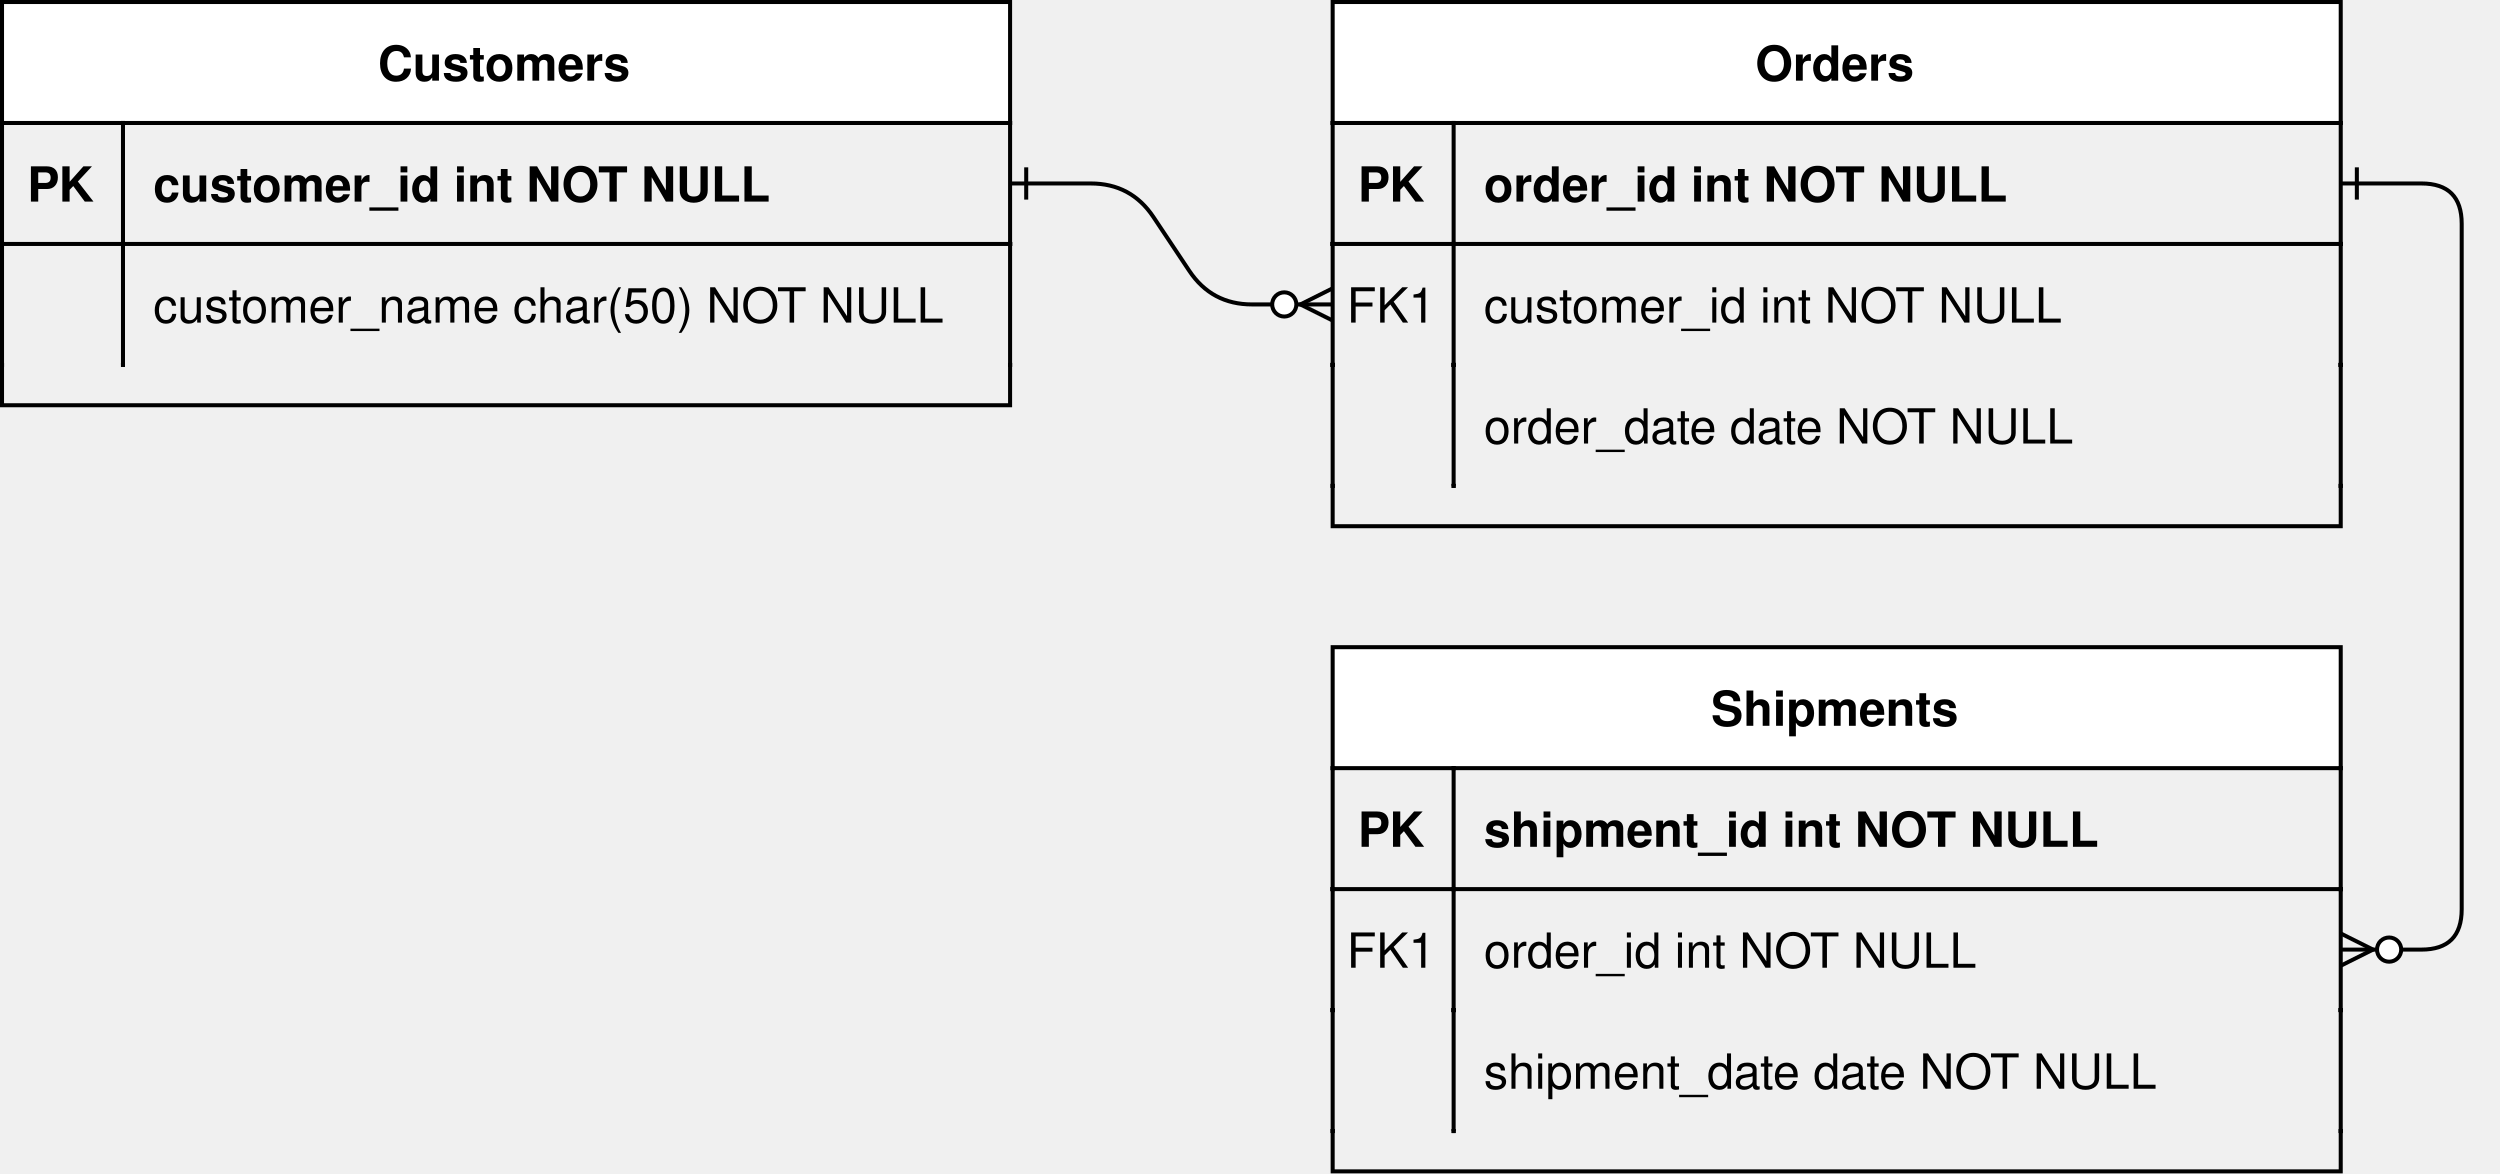
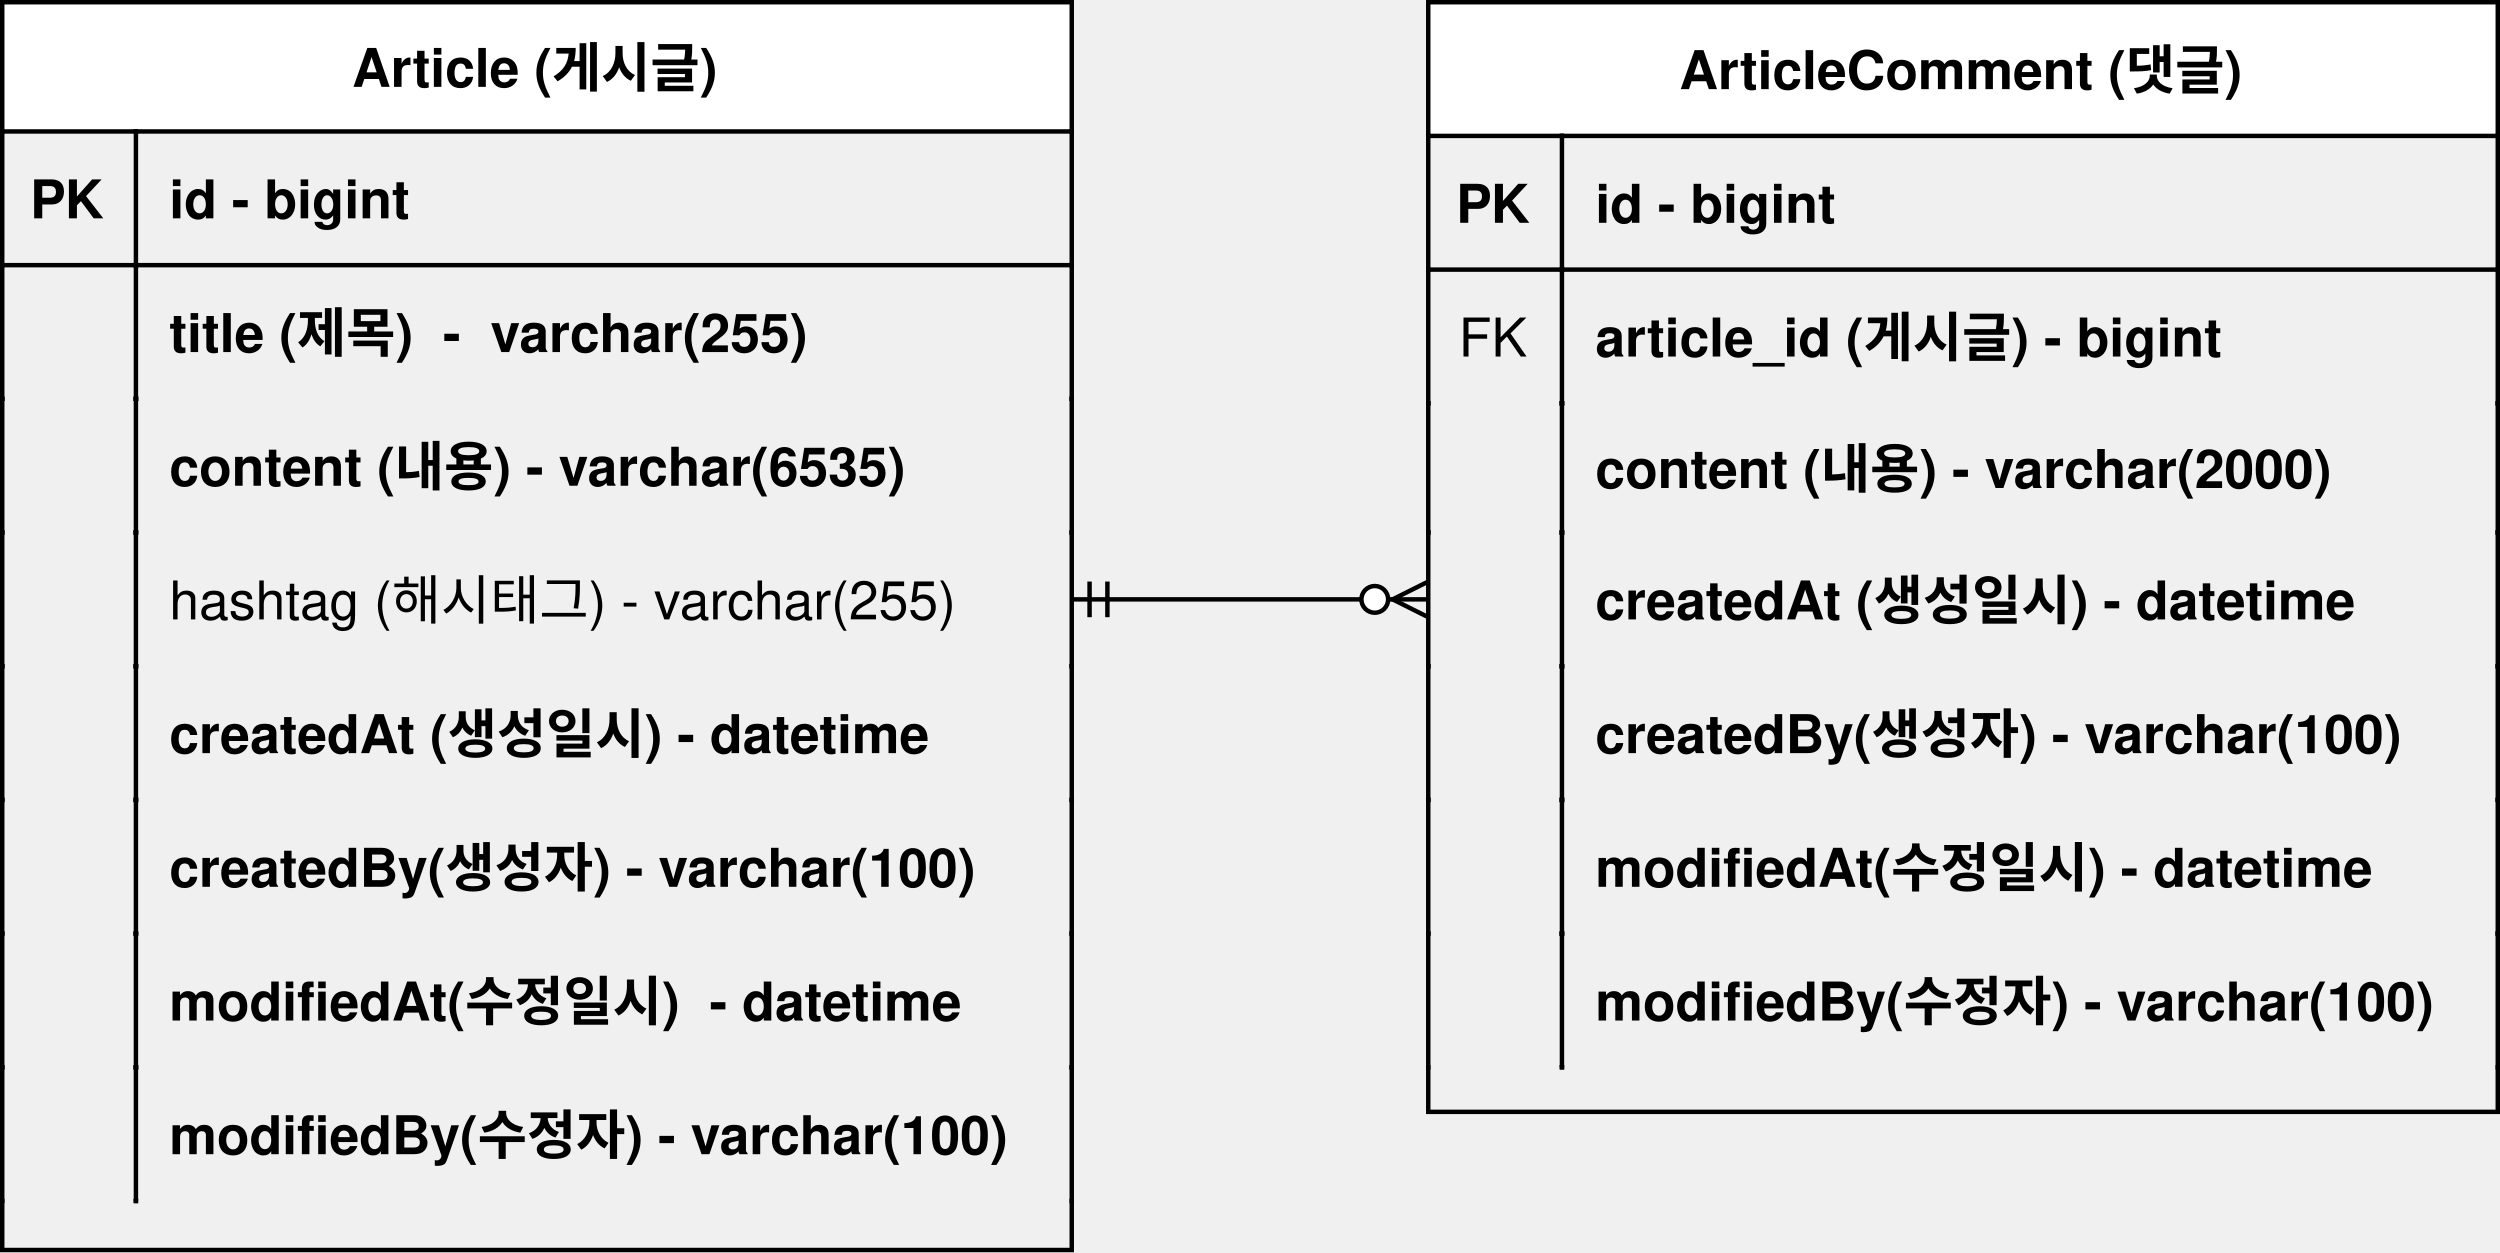
- <svg xmlns="http://www.w3.org/2000/svg" version="1.1" width="620px" height="291px" viewBox="-0.5 -0.5 620 291" content="&lt;mxfile host=&quot;app.diagrams.net&quot; modified=&quot;2022-08-10T14:12:39.142Z&quot; agent=&quot;5.0 (Macintosh; Intel Mac OS X 10_15_7) AppleWebKit/537.36 (KHTML, like Gecko) Chrome/104.0.0.0 Safari/537.36&quot; etag=&quot;9xd7hNCRx6TMHOflwGpX&quot; version=&quot;20.2.3&quot; type=&quot;github&quot;&gt;&lt;diagram id=&quot;R2lEEEUBdFMjLlhIrx00&quot; name=&quot;Page-1&quot;&gt;7Vttb5s6GP01SHcfVoEJSfuxYckmLbmr2m77eOWCA9YIRsZ526+fDTaEOGlhd2m8JlLUwMMTg59zfGyfJpbrz9cfKcziKQlRYgE7XFvuBwsABwCXv4nIpowMbgZlIKI4lEl14AH/RDJoy+gChyhvJDJCEoazZjAgaYoC1ohBSsmqmTYjSfOuGYyQFngIYKJHv+OQxWX02rPr+CeEo1jd2bHllTlUyTKQxzAkq0YIrdmYpEw+4h2ic5iilPErU0h/IGp5o5gx0dNbC4z5ayayryJCogTBDOdXAZnzcJDzlPEMznEiyrzV0FA2xG/njizXp4Sw8mi+9lEisFIwlM80PnC1qgMV7bb4gP9+uZn8sFn6aeV+Y9NpdDd4ei9bWcJkIesra8M2quAo5PWXp/xWmG3uUQIZJumovjJEaXgr0OVJo/ufiJJHMoUp7/wwZ5Cy+hpJZfoY88dzPzgqRZ7b/FzvmnzOnCxogJ7pD+hJSkIaIfZMYl8CHjbYJiv3EZE5YnTDE1Y1xyomxdv8UkFaFGXZZCmUTIqqBqt73BFcEEsOTLcn21HDUlFSNVF2XX5qG+adhno7DfV3GypLozXED7Y6XocKFnVhFHhjlHJbMsoZGEapnt1kgnP9u5TqNxsCtveqlNIZ9YWGiOYar7iiZ+KQwaeCQQUJ5BTmChbwSYlBnHL9LVkSkCSBWY6L9DIS4yScwA1ZMNWQOhvO8BqF9+UMJnI5/ya8sVxSTMwFitXiMkxwlPLjgFNO3HFIUc6fZQJzJjMOknKJKEPrZ1mksPF2QFbDfYtlwNvHMtc+TKgGgl3hcl8WAAUU7zrDMLnnCwWYRgVmTUhEXUNKskc1+kQgE0RDdLRE5VRdFJ8PdZ8kRCCbloJQpBWd84b8xbvr21ee5fEH8Pm5U5/zl0inzCdpzijEBRyIA7VCAqwhI5m8T4Jm6jGoLKY4fiKM8Zn/EKzP0vplrCW2bktoj4ZsT0P27nMXbAnv6ywpVDvGYYjSckiKdSKs8d4D5d76VzXfBWN3ILbEw22NxxYA7mvW39PqT4QQ/sc/5APr1i5V+98vj+Lv18nEqpa6JsGjdLHMHeYZDHAaTcpP9nfw846B39o6OJ7Aa+LZP2el3L8q+zNK2T+1Ug40ZMefnS7gvtJYbAlAvzUAp5LGa63gwSLnfS7VEeyRRuOweFEX/zhYpujgzUUHj6ODN6fWQeUa/ia0ZqngTevyn0oFHd3PK1eIIWSIx+XbWchge7RMkUFH3zk/xDibF6J18To0rwNct5S343kdjr4lPqOpq8Pm2mm/OzPF7XD07fZbsjsq6ho8nekb5FwK4sXz6AqiMbOcvjc+I8nssNzsLpkntz0cfRv+V/seFVcN1kh981yZwmdle3TAyhQpBP9vd3yRQoOdD6BvxQ0cfC3rXxHVXB1U5d23VjxD96MDYsaooW5/+NLDv9gf1tZXOzp/1cM+GmQX+6PlcPz77A/wtu0PYL79AXT746V/ap6T99EBQWOmuIv3cSy9PLn3AXTvw8DB2Lb+5hsfQDc+KnVM4Vys9IMY0n88+93ZLPpNskD4af3jlvKr4PUvktzRLw==&lt;/diagram&gt;&lt;/mxfile&gt;" resource="https://app.diagrams.net/?libs=general;er&amp;mode=github#Hhazzang777%2Ffastcampus-project-board%2Ffeature%252F%25232-domain%2Fdocument%2Fproject-board-erd.svg">
+ <svg xmlns="http://www.w3.org/2000/svg" version="1.1" width="561px" height="281px" viewBox="-0.5 -0.5 561 281" content="&lt;mxfile host=&quot;app.diagrams.net&quot; modified=&quot;2022-08-10T14:27:36.756Z&quot; agent=&quot;5.0 (Macintosh; Intel Mac OS X 10_15_7) AppleWebKit/537.36 (KHTML, like Gecko) Chrome/104.0.0.0 Safari/537.36&quot; etag=&quot;M0OFLIqGqTq6ttBNGYMi&quot; version=&quot;20.2.3&quot; type=&quot;github&quot;&gt;&lt;diagram id=&quot;R2lEEEUBdFMjLlhIrx00&quot; name=&quot;Page-1&quot;&gt;7Z1dc5s4FIZ/jWbai2b4jPGlwc6ms+luJ+1M26sdxchYs4C8Qkns/vqVQDK2FVKT2iaxmEmn6CAOoPOKBx0QBm6ULf+gcDH/RGKUAseKl8AdA8exPeeS/ycsq8oyuBxWhoTiWFaqDV/wTySNlrTe4xgVWxUZISnDi23jlOQ5mrItG6SUPG5Xm5F0e68LmCDN8GUKU936DcdsXlkD36rt1wgnc7Vn25JrMqgqS0MxhzF53DKhJbsiOZOH+BnRDOYoZ3zNJ0j/RRT4kzlj4kxHwLnifzNR+yIhJEkRXODiYkoybp4WvMrVDGY4Fc284SiUjvju3AlwI0oIq5ayZYRSESsVhuqYrhrWrtuBCr97bPAxfbizb4oRZf99LK5+DOLir+sP0ssDTO9l+/L1eMob27HegckIhA4IIjCJQBCCYVRaAhBY72UTspWKC2/NhVhk8E6YwoJByqR8nCE3cEEwiHN+7u7YLstpChcFLqtXljlO4xu4IvdMOVKlcIaXKL6t1CPqciHdcGeiaInV3PkXeTBiNUxxkvPlKW8csceQooIfyw0smKwhTxxRhpaNLWqv48T7EyIZYnTFq6gNhlI2sis5lnTxWAvT8WSd+YYonUAaoVRasvZdB5AvyBi2iKejxfP5QN2KDhDOCcU/RXhS2ZybwSvLjzhLuYKvEYx3TCEpryRlEHCaRiQlIsI5yZEWZFEppmTxFdIEMWlYECx7nB/yP94ykXXhA58fa8TLdl3mf6I6ZRHJC0a5mIQPxGP6iERcQ0YW0mmKZso/le0ulu8IY7yDtlBAc6/RZaFkMNxPBe6xROBqIvj8Z6MM+MkyDNNbfq2GeZJWQSsv3bAO2hORfbKt1+272/C7/ZPwZp+l5dV3juMY5b8VD+fpeGwEwG3Z/tJZ3SqtvcGUX3hyyHgHuc/jQgvq+jhfHmdPizOv7lgf+L87nIje0W3Q1UW4qhsWCzjFeXJTbXm5owr/VKpYbsdrs5faB1XJXu5OIBO/Z8JeTLCOyAS/ayZc7i+C01wcUIyVv8MDwTcTCAMtyAwzdS8fgZFV3sKHYDQCo+F7EDnCJIChlh4gnc4hfef4fvMd/iuBx1OK2b7NOLR8jCNH0JOjc3IEXZNjaBQ5AjPJoS44G1EW+Zoq9/VOMCNwQOgJigwreFTjDAWMS981mhgNsjGOGLaeUOyRcWpk2HbXzLBb5CHPABp2QzzOnhp6pnEOizmDSUWNMRj6khry8cEYBK56jjAAYbDLkbc68Di8dsxDh57O7NFxcnR4naOjRbryHNDhGYoOPSE5pYjvMh4xla8SqBiXCx7gfUmMPcYgrJ9GK3jEfDOGM/QWwXGg8UeTjMyjiJ4D7SlycooMOqdIi9TlOVBkYChF9OSkpEi4akLIBAyt3WGHbT3zRpMB9GiQj3H0UO8B9vTokB6O1TU9nBZZzDOgR6V68+ihoroR5ozEeIbFIKTCRwCGgXp07j81AqmfoffjkGekZB5J9NRoT5KTk8TtnCQtkprnQBLXUJLoSUtFEjUQ0UnSOBBRTJELsmguUxpEZR5T9JypnK0TkSzbfFeDq8t94Vwd1wLnOFfHVzFsPVdHPRE5PBv6VOV+twi/N1mn6jWN9whPXT5Oe4ugpyrPfbqOodlKR89W9hN29tCFcaBXu+zJcNTB4y/IcNk1GVw9DXnVNRmOOnx0DU1EunoiElY39v+UgPjFTPw3BJAjDhObxGMePfrU4yugx3BPejjHGl66ZqUe3ZelHp9r/vbs2PV2it6upx5bzdxxLLPffWjSTUtsvFxHe7k7hZBaTPTrsXEsbHQ/d8drMfg8B24MzRxzePrgsn8B+/AyMm704elj2R4jp8dI5/N4vBaj0DPASCV7AzGijzL7N7APJx/z8NF/rew14KPzCTyeWR8s8wz9YpmnvwPT+hXsnTFI//bcXsoyjyz918xeAVm6n9zjtchzngNZDP2imfpBgP6V7GNApf/emVTZHsMVFCdItTlvVsxWtyiFDJN8Uq+pIlNRxXYEd1iWygsCyuOR+OUMXpzc/kSUfCWfYL5SLKrXZTCP/y6lRMUZI8UjtMTsu3LGl38I+4UvS+PlRrWxAhY/Urr6vlnY2EoU683KktquOn1xzo2SkqaC3NMpeqZx1cfkmEJiU8U9cvjrnwHZFMzaSMuAPGwf8jOq/EzKd23Weh9sv1zueTtKrE5VblWrUHPk7Thydx1VTaE5+rWcebH+qZGqev37MO7kfw==&lt;/diagram&gt;&lt;/mxfile&gt;" resource="https://app.diagrams.net/?mode=github#Hhazzang777%2Ffastcampus-project-board%2Ffeature%252F%25232-domain%2Fdocument%2Fproject-board-erd.svg">
  <defs>
-     <clipPath id="mx-clip-330-30-30-30-0">
-       <rect x="330" y="30" width="30" height="30" />
+     <clipPath id="mx-clip-0-29-30-30-0">
+       <rect x="0" y="29" width="30" height="30" />
    </clipPath>
-     <clipPath id="mx-clip-366-30-214-30-0">
-       <rect x="366" y="30" width="214" height="30" />
+     <clipPath id="mx-clip-36-29-204-30-0">
+       <rect x="36" y="29" width="204" height="30" />
    </clipPath>
-     <clipPath id="mx-clip-330-60-30-30-0">
-       <rect x="330" y="60" width="30" height="30" />
+     <clipPath id="mx-clip-36-59-204-30-0">
+       <rect x="36" y="59" width="204" height="30" />
    </clipPath>
-     <clipPath id="mx-clip-366-60-214-30-0">
-       <rect x="366" y="60" width="214" height="30" />
+     <clipPath id="mx-clip-36-89-204-30-0">
+       <rect x="36" y="89" width="204" height="30" />
    </clipPath>
-     <clipPath id="mx-clip-366-90-214-30-0">
-       <rect x="366" y="90" width="214" height="30" />
+     <clipPath id="mx-clip-36-119-204-30-0">
+       <rect x="36" y="119" width="204" height="30" />
    </clipPath>
-     <clipPath id="mx-clip-330-190-30-30-0">
-       <rect x="330" y="190" width="30" height="30" />
+     <clipPath id="mx-clip-36-149-204-30-0">
+       <rect x="36" y="149" width="204" height="30" />
    </clipPath>
-     <clipPath id="mx-clip-366-190-214-30-0">
-       <rect x="366" y="190" width="214" height="30" />
+     <clipPath id="mx-clip-36-179-204-30-0">
+       <rect x="36" y="179" width="204" height="30" />
    </clipPath>
-     <clipPath id="mx-clip-330-220-30-30-0">
-       <rect x="330" y="220" width="30" height="30" />
+     <clipPath id="mx-clip-36-209-204-30-0">
+       <rect x="36" y="209" width="204" height="30" />
    </clipPath>
-     <clipPath id="mx-clip-366-220-214-30-0">
-       <rect x="366" y="220" width="214" height="30" />
+     <clipPath id="mx-clip-36-239-204-30-0">
+       <rect x="36" y="239" width="204" height="30" />
    </clipPath>
-     <clipPath id="mx-clip-366-250-214-30-0">
-       <rect x="366" y="250" width="214" height="30" />
+     <clipPath id="mx-clip-320-30-30-30-0">
+       <rect x="320" y="30" width="30" height="30" />
    </clipPath>
-     <clipPath id="mx-clip-0-30-30-30-0">
-       <rect x="0" y="30" width="30" height="30" />
+     <clipPath id="mx-clip-356-30-204-30-0">
+       <rect x="356" y="30" width="204" height="30" />
    </clipPath>
-     <clipPath id="mx-clip-36-30-214-30-0">
-       <rect x="36" y="30" width="214" height="30" />
+     <clipPath id="mx-clip-320-60-30-30-0">
+       <rect x="320" y="60" width="30" height="30" />
    </clipPath>
-     <clipPath id="mx-clip-36-60-214-30-0">
-       <rect x="36" y="60" width="214" height="30" />
+     <clipPath id="mx-clip-356-60-204-30-0">
+       <rect x="356" y="60" width="204" height="30" />
+     </clipPath>
+     <clipPath id="mx-clip-356-90-204-29-0">
+       <rect x="356" y="90" width="204" height="29" />
+     </clipPath>
+     <clipPath id="mx-clip-356-119-204-30-0">
+       <rect x="356" y="119" width="204" height="30" />
+     </clipPath>
+     <clipPath id="mx-clip-356-149-204-30-0">
+       <rect x="356" y="149" width="204" height="30" />
+     </clipPath>
+     <clipPath id="mx-clip-356-179-204-30-0">
+       <rect x="356" y="179" width="204" height="30" />
+     </clipPath>
+     <clipPath id="mx-clip-356-209-204-30-0">
+       <rect x="356" y="209" width="204" height="30" />
    </clipPath>
  </defs>
  <g>
-     <path d="M 250 45 L 270 45 Q 280 45 285.55 53.32 L 294.45 66.68 Q 300 75 310 75 L 330 75" fill="none" stroke="rgb(0, 0, 0)" stroke-miterlimit="10" pointer-events="stroke" />
-     <path d="M 254 41 L 254 49" fill="none" stroke="rgb(0, 0, 0)" stroke-miterlimit="10" pointer-events="all" />
-     <ellipse cx="318" cy="75" rx="3" ry="3" fill="#ffffff" stroke="rgb(0, 0, 0)" pointer-events="all" />
-     <path d="M 330 71 L 322 75 L 330 79" fill="none" stroke="rgb(0, 0, 0)" stroke-miterlimit="10" pointer-events="all" />
-     <path d="M 580 45 L 600 45 Q 610 45 610 55 L 610 225 Q 610 235 600 235 L 580 235" fill="none" stroke="rgb(0, 0, 0)" stroke-miterlimit="10" pointer-events="stroke" />
-     <path d="M 584 41 L 584 49" fill="none" stroke="rgb(0, 0, 0)" stroke-miterlimit="10" pointer-events="all" />
-     <ellipse cx="592" cy="235" rx="3" ry="3" fill="#ffffff" stroke="rgb(0, 0, 0)" pointer-events="all" />
-     <path d="M 580 239 L 588 235 L 580 231" fill="none" stroke="rgb(0, 0, 0)" stroke-miterlimit="10" pointer-events="all" />
-     <path d="M 330 30 L 330 0 L 580 0 L 580 30" fill="rgb(255, 255, 255)" stroke="rgb(0, 0, 0)" stroke-miterlimit="10" pointer-events="all" />
-     <path d="M 330 30 L 330 130 L 580 130 L 580 30" fill="none" stroke="rgb(0, 0, 0)" stroke-miterlimit="10" pointer-events="none" />
-     <path d="M 330 30 L 580 30" fill="none" stroke="rgb(0, 0, 0)" stroke-miterlimit="10" pointer-events="none" />
-     <path d="M 360 30 L 360 60 L 360 90 L 360 120" fill="none" stroke="rgb(0, 0, 0)" stroke-miterlimit="10" pointer-events="none" />
+     <path d="M 0 29 L 0 0 L 240 0 L 240 29" fill="rgb(255, 255, 255)" stroke="rgb(0, 0, 0)" stroke-miterlimit="10" pointer-events="all" />
+     <path d="M 0 29 L 0 280 L 240 280 L 240 29" fill="none" stroke="rgb(0, 0, 0)" stroke-miterlimit="10" pointer-events="none" />
+     <path d="M 0 29 L 240 29" fill="none" stroke="rgb(0, 0, 0)" stroke-miterlimit="10" pointer-events="none" />
+     <path d="M 30 29 L 30 59 L 30 89 L 30 119 L 30 149 L 30 179 L 30 209 L 30 239 L 30 269" fill="none" stroke="rgb(0, 0, 0)" stroke-miterlimit="10" pointer-events="none" />
    <g fill="rgb(0, 0, 0)" font-family="Helvetica" font-weight="bold" pointer-events="none" text-anchor="middle" font-size="12px">
-       <text x="454.5" y="19.5">Orders</text>
+       <text x="119.5" y="19">Article (게시글)</text>
    </g>
-     <path d="M 330 30 M 580 30 M 580 60 L 330 60" fill="none" stroke="rgb(0, 0, 0)" stroke-linecap="square" stroke-miterlimit="10" pointer-events="none" />
-     <path d="M 330 30 M 360 30 M 360 60 M 330 60" fill="none" stroke="rgb(0, 0, 0)" stroke-linecap="square" stroke-miterlimit="10" pointer-events="none" />
-     <g fill="rgb(0, 0, 0)" font-family="Helvetica" font-weight="bold" pointer-events="none" clip-path="url(#mx-clip-330-30-30-30-0)" text-anchor="middle" font-size="12px">
-       <text x="344.5" y="49.5">PK</text>
+     <path d="M 0 29 M 240 29 M 240 59 L 0 59" fill="none" stroke="rgb(0, 0, 0)" stroke-linecap="square" stroke-miterlimit="10" pointer-events="none" />
+     <path d="M 0 29 M 30 29 M 30 59 M 0 59" fill="none" stroke="rgb(0, 0, 0)" stroke-linecap="square" stroke-miterlimit="10" pointer-events="none" />
+     <g fill="rgb(0, 0, 0)" font-family="Helvetica" font-weight="bold" pointer-events="none" clip-path="url(#mx-clip-0-29-30-30-0)" text-anchor="middle" font-size="12px">
+       <text x="14.5" y="48.5">PK</text>
    </g>
-     <path d="M 360 30 M 580 30 M 580 60 M 360 60" fill="none" stroke="rgb(0, 0, 0)" stroke-linecap="square" stroke-miterlimit="10" pointer-events="none" />
-     <g fill="rgb(0, 0, 0)" font-family="Helvetica" font-weight="bold" text-decoration="underline" pointer-events="none" clip-path="url(#mx-clip-366-30-214-30-0)" font-size="12px">
-       <text x="367.5" y="49.5">order_id int NOT NULL </text>
+     <path d="M 30 29 M 240 29 M 240 59 M 30 59" fill="none" stroke="rgb(0, 0, 0)" stroke-linecap="square" stroke-miterlimit="10" pointer-events="none" />
+     <g fill="rgb(0, 0, 0)" font-family="Helvetica" font-weight="bold" text-decoration="underline" pointer-events="none" clip-path="url(#mx-clip-36-29-204-30-0)" font-size="12px">
+       <text x="37.5" y="48.5">id - bigint</text>
    </g>
-     <path d="M 330 60 M 580 60 M 580 90 M 330 90" fill="none" stroke="rgb(0, 0, 0)" stroke-linecap="square" stroke-miterlimit="10" pointer-events="none" />
-     <path d="M 330 60 M 360 60 M 360 90 M 330 90" fill="none" stroke="rgb(0, 0, 0)" stroke-linecap="square" stroke-miterlimit="10" pointer-events="none" />
-     <g fill="rgb(0, 0, 0)" font-family="Helvetica" pointer-events="none" clip-path="url(#mx-clip-330-60-30-30-0)" text-anchor="middle" font-size="12px">
-       <text x="344.5" y="79.5">FK1</text>
+     <path d="M 0 59 M 30 59 M 30 89 M 0 89" fill="none" stroke="rgb(0, 0, 0)" stroke-linecap="square" stroke-miterlimit="10" pointer-events="none" />
+     <path d="M 30 59 M 240 59 M 240 89 M 30 89" fill="none" stroke="rgb(0, 0, 0)" stroke-linecap="square" stroke-miterlimit="10" pointer-events="none" />
+     <g fill="rgb(0, 0, 0)" font-family="Helvetica" font-weight="bold" pointer-events="none" clip-path="url(#mx-clip-36-59-204-30-0)" font-size="12px">
+       <text x="37.5" y="78.5">title (제목)  -  varchar(255)</text>
    </g>
-     <path d="M 360 60 M 580 60 M 580 90 M 360 90" fill="none" stroke="rgb(0, 0, 0)" stroke-linecap="square" stroke-miterlimit="10" pointer-events="none" />
-     <g fill="rgb(0, 0, 0)" font-family="Helvetica" pointer-events="none" clip-path="url(#mx-clip-366-60-214-30-0)" font-size="12px">
-       <text x="367.5" y="79.5">customer_id int NOT NULL</text>
+     <path d="M 0 89 M 30 89 M 30 119 M 0 119" fill="none" stroke="rgb(0, 0, 0)" stroke-linecap="square" stroke-miterlimit="10" pointer-events="none" />
+     <path d="M 30 89 M 240 89 M 240 119 M 30 119" fill="none" stroke="rgb(0, 0, 0)" stroke-linecap="square" stroke-miterlimit="10" pointer-events="none" />
+     <g fill="rgb(0, 0, 0)" font-family="Helvetica" font-weight="bold" pointer-events="none" clip-path="url(#mx-clip-36-89-204-30-0)" font-size="12px">
+       <text x="37.5" y="108.5">content (내용) - varchar(6535)</text>
    </g>
-     <path d="M 330 90 M 580 90 M 580 120 M 330 120" fill="none" stroke="rgb(0, 0, 0)" stroke-linecap="square" stroke-miterlimit="10" pointer-events="none" />
-     <path d="M 330 90 M 360 90 M 360 120 M 330 120" fill="none" stroke="rgb(0, 0, 0)" stroke-linecap="square" stroke-miterlimit="10" pointer-events="none" />
-     <path d="M 360 90 M 580 90 M 580 120 M 360 120" fill="none" stroke="rgb(0, 0, 0)" stroke-linecap="square" stroke-miterlimit="10" pointer-events="none" />
-     <g fill="rgb(0, 0, 0)" font-family="Helvetica" pointer-events="none" clip-path="url(#mx-clip-366-90-214-30-0)" font-size="12px">
-       <text x="367.5" y="109.5">order_date date NOT NULL</text>
+     <path d="M 0 119 M 30 119 M 30 149 M 0 149" fill="none" stroke="rgb(0, 0, 0)" stroke-linecap="square" stroke-miterlimit="10" pointer-events="none" />
+     <path d="M 30 119 M 240 119 M 240 149 M 30 149" fill="none" stroke="rgb(0, 0, 0)" stroke-linecap="square" stroke-miterlimit="10" pointer-events="none" />
+     <g fill="rgb(0, 0, 0)" font-family="Helvetica" pointer-events="none" clip-path="url(#mx-clip-36-119-204-30-0)" font-size="12px">
+       <text x="37.5" y="138.5">hashtag (해시태그) - varchar(255)</text>
    </g>
-     <path d="M 330 190 L 330 160 L 580 160 L 580 190" fill="rgb(255, 255, 255)" stroke="rgb(0, 0, 0)" stroke-miterlimit="10" pointer-events="none" />
-     <path d="M 330 190 L 330 290 L 580 290 L 580 190" fill="none" stroke="rgb(0, 0, 0)" stroke-miterlimit="10" pointer-events="none" />
-     <path d="M 330 190 L 580 190" fill="none" stroke="rgb(0, 0, 0)" stroke-miterlimit="10" pointer-events="none" />
-     <path d="M 360 190 L 360 220 L 360 250 L 360 280" fill="none" stroke="rgb(0, 0, 0)" stroke-miterlimit="10" pointer-events="none" />
+     <path d="M 0 149 M 30 149 M 30 179 M 0 179" fill="none" stroke="rgb(0, 0, 0)" stroke-linecap="square" stroke-miterlimit="10" pointer-events="none" />
+     <path d="M 30 149 M 240 149 M 240 179 M 30 179" fill="none" stroke="rgb(0, 0, 0)" stroke-linecap="square" stroke-miterlimit="10" pointer-events="none" />
+     <g fill="rgb(0, 0, 0)" font-family="Helvetica" font-weight="bold" pointer-events="none" clip-path="url(#mx-clip-36-149-204-30-0)" font-size="12px">
+       <text x="37.5" y="168.5">createdAt (생성일시) - datetime</text>
+     </g>
+     <path d="M 0 179 M 30 179 M 30 209 M 0 209" fill="none" stroke="rgb(0, 0, 0)" stroke-linecap="square" stroke-miterlimit="10" pointer-events="none" />
+     <path d="M 30 179 M 240 179 M 240 209 M 30 209" fill="none" stroke="rgb(0, 0, 0)" stroke-linecap="square" stroke-miterlimit="10" pointer-events="none" />
+     <g fill="rgb(0, 0, 0)" font-family="Helvetica" font-weight="bold" pointer-events="none" clip-path="url(#mx-clip-36-179-204-30-0)" font-size="12px">
+       <text x="37.5" y="198.5">createdBy(생성자) - varchar(100)</text>
+     </g>
+     <path d="M 0 209 M 30 209 M 30 239 M 0 239" fill="none" stroke="rgb(0, 0, 0)" stroke-linecap="square" stroke-miterlimit="10" pointer-events="none" />
+     <path d="M 30 209 M 240 209 M 240 239 M 30 239" fill="none" stroke="rgb(0, 0, 0)" stroke-linecap="square" stroke-miterlimit="10" pointer-events="none" />
+     <g fill="rgb(0, 0, 0)" font-family="Helvetica" font-weight="bold" pointer-events="none" clip-path="url(#mx-clip-36-209-204-30-0)" font-size="12px">
+       <text x="37.5" y="228.5">modifiedAt(수정일시)  - datetime</text>
+     </g>
+     <path d="M 0 239 M 30 239 M 30 269 M 0 269" fill="none" stroke="rgb(0, 0, 0)" stroke-linecap="square" stroke-miterlimit="10" pointer-events="none" />
+     <path d="M 30 239 M 240 239 M 240 269 M 30 269" fill="none" stroke="rgb(0, 0, 0)" stroke-linecap="square" stroke-miterlimit="10" pointer-events="none" />
+     <g fill="rgb(0, 0, 0)" font-family="Helvetica" font-weight="bold" pointer-events="none" clip-path="url(#mx-clip-36-239-204-30-0)" font-size="12px">
+       <text x="37.5" y="258.5">modifiedBy(수정자) - varchar(100)    </text>
+     </g>
+     <path d="M 320 30 L 320 0 L 560 0 L 560 30" fill="rgb(255, 255, 255)" stroke="rgb(0, 0, 0)" stroke-miterlimit="10" pointer-events="none" />
+     <path d="M 320 30 L 320 249 L 560 249 L 560 30" fill="none" stroke="rgb(0, 0, 0)" stroke-miterlimit="10" pointer-events="none" />
+     <path d="M 320 30 L 560 30" fill="none" stroke="rgb(0, 0, 0)" stroke-miterlimit="10" pointer-events="none" />
+     <path d="M 350 30 L 350 60 L 350 90 L 350 119 L 350 149 L 350 179 L 350 209 L 350 239" fill="none" stroke="rgb(0, 0, 0)" stroke-miterlimit="10" pointer-events="none" />
    <g fill="rgb(0, 0, 0)" font-family="Helvetica" font-weight="bold" pointer-events="none" text-anchor="middle" font-size="12px">
-       <text x="454.5" y="179.5">Shipments</text>
+       <text x="439.5" y="19.5">ArticleComment (댓글)</text>
    </g>
-     <path d="M 330 190 M 580 190 M 580 220 L 330 220" fill="none" stroke="rgb(0, 0, 0)" stroke-linecap="square" stroke-miterlimit="10" pointer-events="none" />
-     <path d="M 330 190 M 360 190 M 360 220 M 330 220" fill="none" stroke="rgb(0, 0, 0)" stroke-linecap="square" stroke-miterlimit="10" pointer-events="none" />
-     <g fill="rgb(0, 0, 0)" font-family="Helvetica" font-weight="bold" pointer-events="none" clip-path="url(#mx-clip-330-190-30-30-0)" text-anchor="middle" font-size="12px">
-       <text x="344.5" y="209.5">PK</text>
+     <path d="M 320 30 M 560 30 M 560 60 L 320 60" fill="none" stroke="rgb(0, 0, 0)" stroke-linecap="square" stroke-miterlimit="10" pointer-events="none" />
+     <path d="M 320 30 M 350 30 M 350 60 M 320 60" fill="none" stroke="rgb(0, 0, 0)" stroke-linecap="square" stroke-miterlimit="10" pointer-events="none" />
+     <g fill="rgb(0, 0, 0)" font-family="Helvetica" font-weight="bold" pointer-events="none" clip-path="url(#mx-clip-320-30-30-30-0)" text-anchor="middle" font-size="12px">
+       <text x="334.5" y="49.5">PK</text>
    </g>
-     <path d="M 360 190 M 580 190 M 580 220 M 360 220" fill="none" stroke="rgb(0, 0, 0)" stroke-linecap="square" stroke-miterlimit="10" pointer-events="none" />
-     <g fill="rgb(0, 0, 0)" font-family="Helvetica" font-weight="bold" text-decoration="underline" pointer-events="none" clip-path="url(#mx-clip-366-190-214-30-0)" font-size="12px">
-       <text x="367.5" y="209.5">shipment_id int NOT NULL </text>
+     <path d="M 350 30 M 560 30 M 560 60 M 350 60" fill="none" stroke="rgb(0, 0, 0)" stroke-linecap="square" stroke-miterlimit="10" pointer-events="none" />
+     <g fill="rgb(0, 0, 0)" font-family="Helvetica" font-weight="bold" text-decoration="underline" pointer-events="none" clip-path="url(#mx-clip-356-30-204-30-0)" font-size="12px">
+       <text x="357.5" y="49.5">id - bigint</text>
    </g>
-     <path d="M 330 220 M 580 220 M 580 250 M 330 250" fill="none" stroke="rgb(0, 0, 0)" stroke-linecap="square" stroke-miterlimit="10" pointer-events="none" />
-     <path d="M 330 220 M 360 220 M 360 250 M 330 250" fill="none" stroke="rgb(0, 0, 0)" stroke-linecap="square" stroke-miterlimit="10" pointer-events="none" />
-     <g fill="rgb(0, 0, 0)" font-family="Helvetica" pointer-events="none" clip-path="url(#mx-clip-330-220-30-30-0)" text-anchor="middle" font-size="12px">
-       <text x="344.5" y="239.5">FK1</text>
+     <path d="M 320 60 M 350 60 M 350 90 M 320 90" fill="none" stroke="rgb(0, 0, 0)" stroke-linecap="square" stroke-miterlimit="10" pointer-events="none" />
+     <g fill="rgb(0, 0, 0)" font-family="Helvetica" pointer-events="none" clip-path="url(#mx-clip-320-60-30-30-0)" text-anchor="middle" font-size="12px">
+       <text x="334.5" y="79.5">FK</text>
    </g>
-     <path d="M 360 220 M 580 220 M 580 250 M 360 250" fill="none" stroke="rgb(0, 0, 0)" stroke-linecap="square" stroke-miterlimit="10" pointer-events="none" />
-     <g fill="rgb(0, 0, 0)" font-family="Helvetica" pointer-events="none" clip-path="url(#mx-clip-366-220-214-30-0)" font-size="12px">
-       <text x="367.5" y="239.5">order_id int NOT NULL</text>
+     <path d="M 350 60 M 560 60 M 560 90 M 350 90" fill="none" stroke="rgb(0, 0, 0)" stroke-linecap="square" stroke-miterlimit="10" pointer-events="none" />
+     <g fill="rgb(0, 0, 0)" font-family="Helvetica" font-weight="bold" pointer-events="none" clip-path="url(#mx-clip-356-60-204-30-0)" font-size="12px">
+       <text x="357.5" y="79.5">article_id (게시글) - bigint</text>
    </g>
-     <path d="M 330 250 M 580 250 M 580 280 M 330 280" fill="none" stroke="rgb(0, 0, 0)" stroke-linecap="square" stroke-miterlimit="10" pointer-events="none" />
-     <path d="M 330 250 M 360 250 M 360 280 M 330 280" fill="none" stroke="rgb(0, 0, 0)" stroke-linecap="square" stroke-miterlimit="10" pointer-events="none" />
-     <path d="M 360 250 M 580 250 M 580 280 M 360 280" fill="none" stroke="rgb(0, 0, 0)" stroke-linecap="square" stroke-miterlimit="10" pointer-events="none" />
-     <g fill="rgb(0, 0, 0)" font-family="Helvetica" pointer-events="none" clip-path="url(#mx-clip-366-250-214-30-0)" font-size="12px">
-       <text x="367.5" y="269.5">shipment_date date NOT NULL</text>
+     <path d="M 320 90 M 350 90 M 350 119 M 320 119" fill="none" stroke="rgb(0, 0, 0)" stroke-linecap="square" stroke-miterlimit="10" pointer-events="none" />
+     <path d="M 350 90 M 560 90 M 560 119 M 350 119" fill="none" stroke="rgb(0, 0, 0)" stroke-linecap="square" stroke-miterlimit="10" pointer-events="none" />
+     <g fill="rgb(0, 0, 0)" font-family="Helvetica" font-weight="bold" pointer-events="none" clip-path="url(#mx-clip-356-90-204-29-0)" font-size="12px">
+       <text x="357.5" y="109">content (내용) - varchar(2000)</text>
    </g>
-     <path d="M 0 30 L 0 0 L 250 0 L 250 30" fill="rgb(255, 255, 255)" stroke="rgb(0, 0, 0)" stroke-miterlimit="10" pointer-events="none" />
-     <path d="M 0 30 L 0 100 L 250 100 L 250 30" fill="none" stroke="rgb(0, 0, 0)" stroke-miterlimit="10" pointer-events="none" />
-     <path d="M 0 30 L 250 30" fill="none" stroke="rgb(0, 0, 0)" stroke-miterlimit="10" pointer-events="none" />
-     <path d="M 30 30 L 30 60 L 30 90" fill="none" stroke="rgb(0, 0, 0)" stroke-miterlimit="10" pointer-events="none" />
-     <g fill="rgb(0, 0, 0)" font-family="Helvetica" font-weight="bold" pointer-events="none" text-anchor="middle" font-size="12px">
-       <text x="124.5" y="19.5">Customers</text>
+     <path d="M 320 119 M 350 119 M 350 149 M 320 149" fill="none" stroke="rgb(0, 0, 0)" stroke-linecap="square" stroke-miterlimit="10" pointer-events="none" />
+     <path d="M 350 119 M 560 119 M 560 149 M 350 149" fill="none" stroke="rgb(0, 0, 0)" stroke-linecap="square" stroke-miterlimit="10" pointer-events="none" />
+     <g fill="rgb(0, 0, 0)" font-family="Helvetica" font-weight="bold" pointer-events="none" clip-path="url(#mx-clip-356-119-204-30-0)" font-size="12px">
+       <text x="357.5" y="138.5">createdAt (생성일시) - datetime</text>
    </g>
-     <path d="M 0 30 M 250 30 M 250 60 L 0 60" fill="none" stroke="rgb(0, 0, 0)" stroke-linecap="square" stroke-miterlimit="10" pointer-events="none" />
-     <path d="M 0 30 M 30 30 M 30 60 M 0 60" fill="none" stroke="rgb(0, 0, 0)" stroke-linecap="square" stroke-miterlimit="10" pointer-events="none" />
-     <g fill="rgb(0, 0, 0)" font-family="Helvetica" font-weight="bold" pointer-events="none" clip-path="url(#mx-clip-0-30-30-30-0)" text-anchor="middle" font-size="12px">
-       <text x="14.5" y="49.5">PK</text>
+     <path d="M 320 149 M 350 149 M 350 179 M 320 179" fill="none" stroke="rgb(0, 0, 0)" stroke-linecap="square" stroke-miterlimit="10" pointer-events="none" />
+     <path d="M 350 149 M 560 149 M 560 179 M 350 179" fill="none" stroke="rgb(0, 0, 0)" stroke-linecap="square" stroke-miterlimit="10" pointer-events="none" />
+     <g fill="rgb(0, 0, 0)" font-family="Helvetica" font-weight="bold" pointer-events="none" clip-path="url(#mx-clip-356-149-204-30-0)" font-size="12px">
+       <text x="357.5" y="168.5">createdBy(생성자) - varchar(100)</text>
    </g>
-     <path d="M 30 30 M 250 30 M 250 60 M 30 60" fill="none" stroke="rgb(0, 0, 0)" stroke-linecap="square" stroke-miterlimit="10" pointer-events="none" />
-     <g fill="rgb(0, 0, 0)" font-family="Helvetica" font-weight="bold" text-decoration="underline" pointer-events="none" clip-path="url(#mx-clip-36-30-214-30-0)" font-size="12px">
-       <text x="37.5" y="49.5">customer_id int NOT NULL </text>
+     <path d="M 320 179 M 350 179 M 350 209 M 320 209" fill="none" stroke="rgb(0, 0, 0)" stroke-linecap="square" stroke-miterlimit="10" pointer-events="none" />
+     <path d="M 350 179 M 560 179 M 560 209 M 350 209" fill="none" stroke="rgb(0, 0, 0)" stroke-linecap="square" stroke-miterlimit="10" pointer-events="none" />
+     <g fill="rgb(0, 0, 0)" font-family="Helvetica" font-weight="bold" pointer-events="none" clip-path="url(#mx-clip-356-179-204-30-0)" font-size="12px">
+       <text x="357.5" y="198.5">modifiedAt(수정일시) - datetime    </text>
    </g>
-     <path d="M 0 60 M 250 60 M 250 90 M 0 90" fill="none" stroke="rgb(0, 0, 0)" stroke-linecap="square" stroke-miterlimit="10" pointer-events="none" />
-     <path d="M 0 60 M 30 60 M 30 90 M 0 90" fill="none" stroke="rgb(0, 0, 0)" stroke-linecap="square" stroke-miterlimit="10" pointer-events="none" />
-     <path d="M 30 60 M 250 60 M 250 90 M 30 90" fill="none" stroke="rgb(0, 0, 0)" stroke-linecap="square" stroke-miterlimit="10" pointer-events="none" />
-     <g fill="rgb(0, 0, 0)" font-family="Helvetica" pointer-events="none" clip-path="url(#mx-clip-36-60-214-30-0)" font-size="12px">
-       <text x="37.5" y="79.5">customer_name char(50) NOT NULL</text>
+     <path d="M 320 209 M 350 209 M 350 239 M 320 239" fill="none" stroke="rgb(0, 0, 0)" stroke-linecap="square" stroke-miterlimit="10" pointer-events="none" />
+     <path d="M 350 209 M 560 209 M 560 239 M 350 239" fill="none" stroke="rgb(0, 0, 0)" stroke-linecap="square" stroke-miterlimit="10" pointer-events="none" />
+     <g fill="rgb(0, 0, 0)" font-family="Helvetica" font-weight="bold" pointer-events="none" clip-path="url(#mx-clip-356-209-204-30-0)" font-size="12px">
+       <text x="357.5" y="228.5">modifiedBy(수정자) - varchar(100)    </text>
    </g>
+     <path d="M 240 134 L 270 134 L 290 134 L 320 134" fill="none" stroke="rgb(0, 0, 0)" stroke-miterlimit="10" pointer-events="none" />
+     <path d="M 244 130 L 244 138 M 248 130 L 248 138" fill="none" stroke="rgb(0, 0, 0)" stroke-miterlimit="10" pointer-events="none" />
+     <ellipse cx="308" cy="134" rx="3" ry="3" fill="#ffffff" stroke="rgb(0, 0, 0)" pointer-events="none" />
+     <path d="M 320 130 L 312 134 L 320 138" fill="none" stroke="rgb(0, 0, 0)" stroke-miterlimit="10" pointer-events="none" />
  </g>
</svg>
